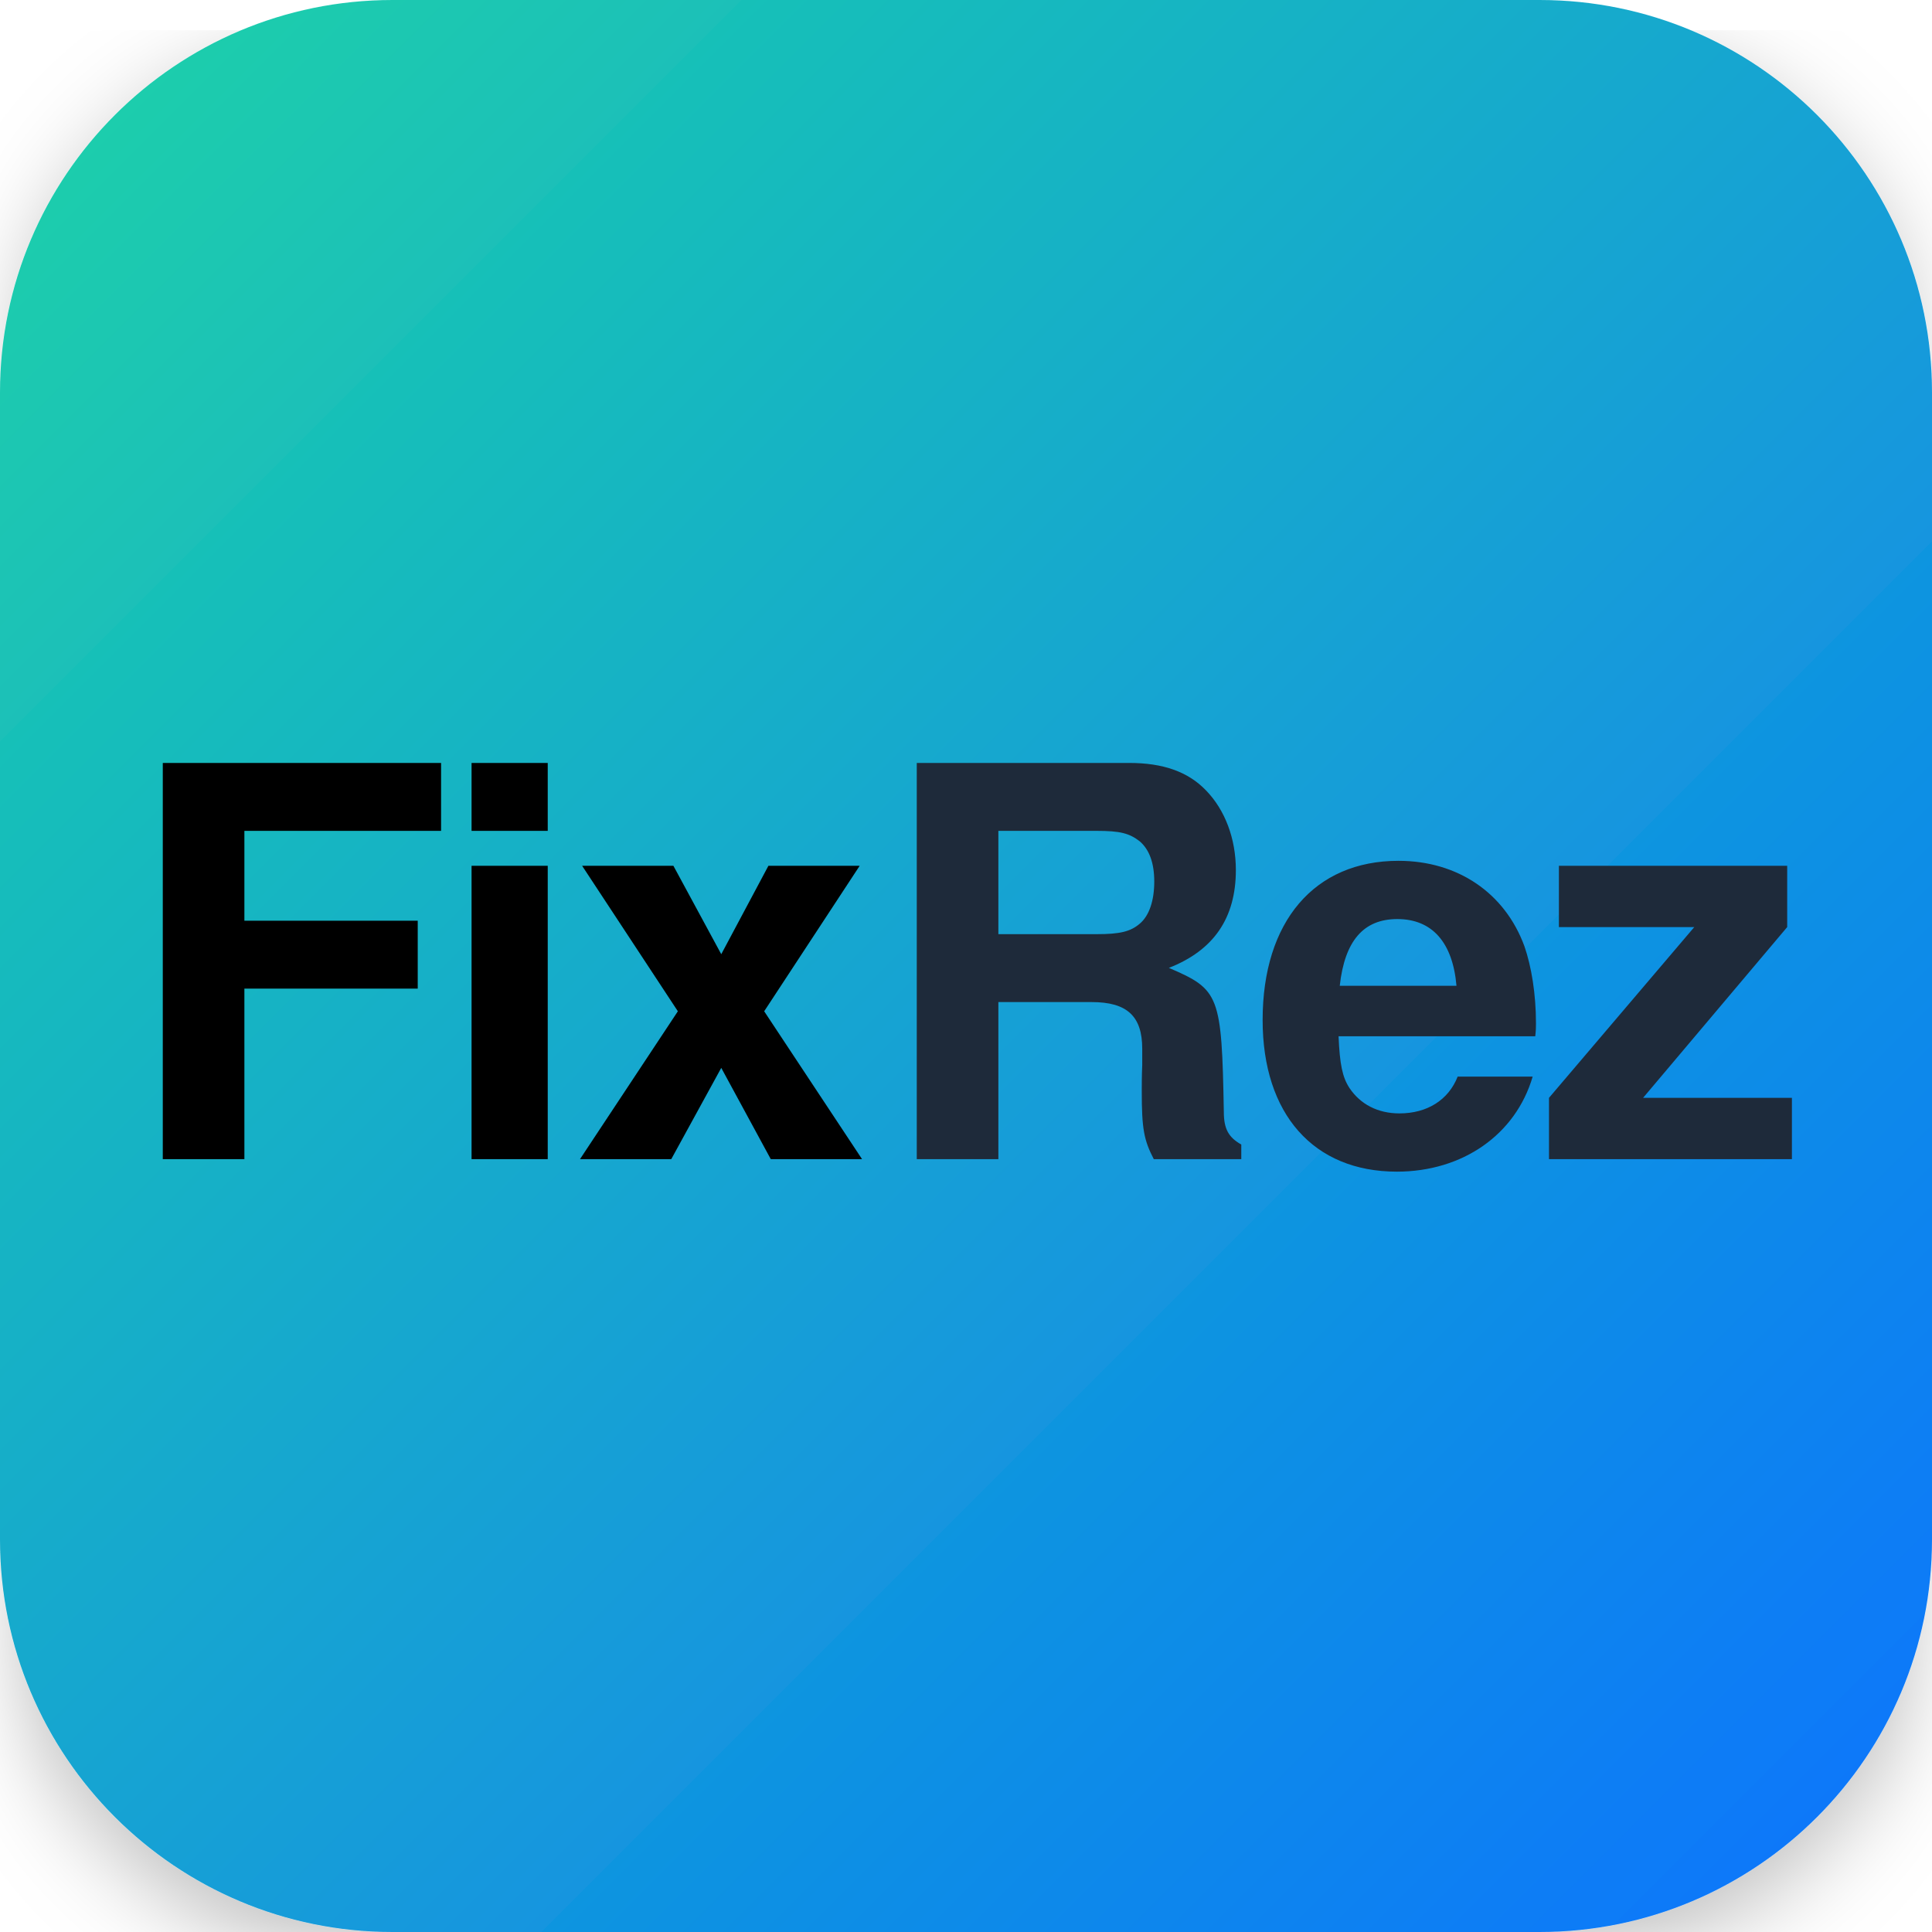
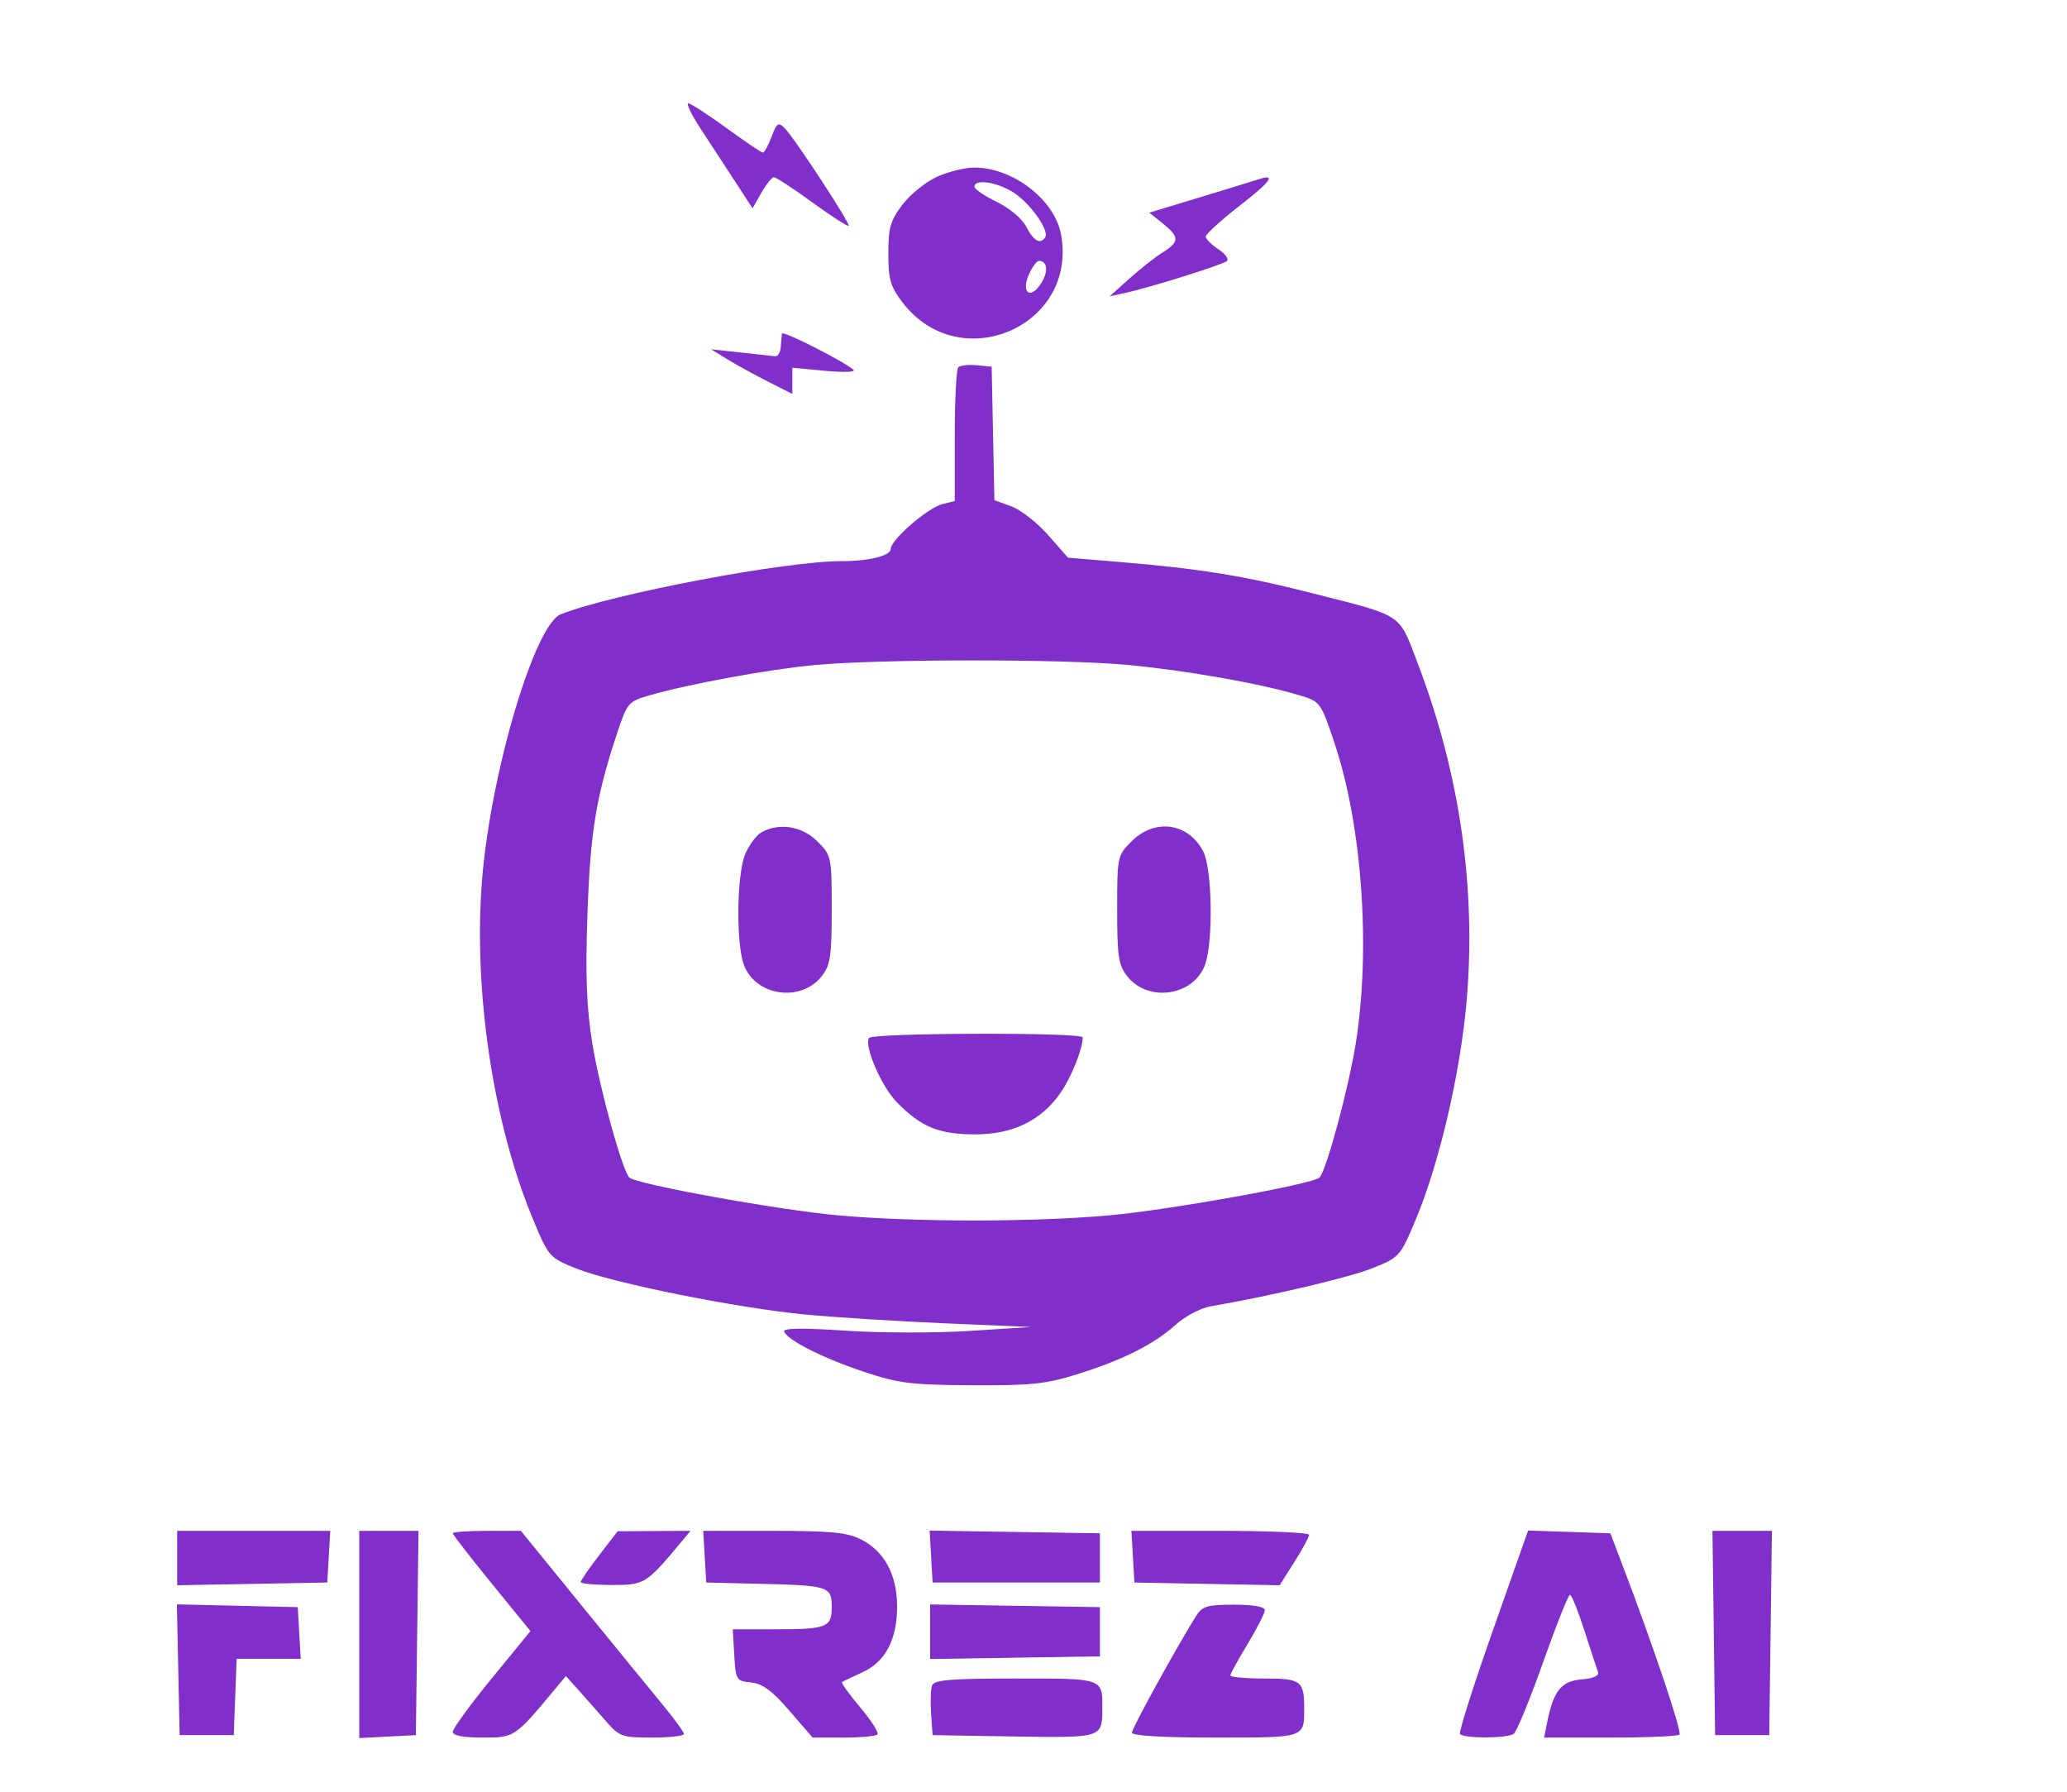
- <svg xmlns="http://www.w3.org/2000/svg" viewBox="0 0 128 128" width="128" height="128" role="img" aria-labelledby="title desc">
-   <defs>
-     <linearGradient id="grad" x1="0" y1="0" x2="1" y2="1">
-       <stop offset="0%" stop-color="#1DD3A7" />
-       <stop offset="100%" stop-color="#0B72FF" />
-     </linearGradient>
-     <filter id="shadow" x="-20%" y="-20%" width="140%" height="140%">
-       <feDropShadow dx="0" dy="2" stdDeviation="3" flood-opacity="0.25" />
-     </filter>
-   </defs>
-   <rect width="128" height="128" rx="26" fill="url(#grad)" filter="url(#shadow)" />
-   <text x="50%" y="60%" text-anchor="middle" font-family="Poppins, Segoe UI, Helvetica, Arial, sans-serif" font-size="36" font-weight="700" fill="#000000" letter-spacing="-1">
-     Fix<tspan fill="#1E2A3A">Rez</tspan>
-   </text>
+ <svg xmlns="http://www.w3.org/2000/svg" width="420" height="364" viewBox="0 0 420 364" version="1.1">
+   <path d="M 142.424 26.250 C 144.318 29.138, 147.453 33.934, 149.389 36.909 L 152.910 42.318 154.705 39.165 C 155.692 37.431, 156.844 36.010, 157.265 36.006 C 157.686 36.003, 161.196 38.302, 165.065 41.117 C 168.934 43.931, 172.248 46.068, 172.428 45.867 C 172.825 45.423, 161.485 28.107, 159.439 26.031 C 158.170 24.744, 157.842 24.959, 156.776 27.781 C 156.108 29.552, 155.313 31, 155.009 31 C 154.706 31, 151.371 28.750, 147.599 26 C 143.827 23.250, 140.344 21, 139.860 21 C 139.376 21, 140.530 23.362, 142.424 26.250 M 190.384 35.913 C 188.120 36.941, 184.970 39.484, 183.384 41.563 C 180.927 44.784, 180.500 46.256, 180.500 51.500 C 180.500 56.744, 180.927 58.216, 183.384 61.437 C 194.999 76.665, 219.093 66.300, 215.582 47.585 C 214.263 40.554, 205.811 34.044, 198 34.044 C 196.075 34.044, 192.648 34.885, 190.384 35.913 M 255.500 36.501 C 254.950 36.689, 249.780 38.275, 244.011 40.025 L 233.522 43.207 236.261 45.391 C 239.698 48.132, 239.696 49.136, 236.250 51.278 C 234.738 52.219, 231.700 54.606, 229.500 56.584 L 225.500 60.180 228.500 59.540 C 233.548 58.462, 248.451 53.794, 249.301 53.023 C 249.742 52.624, 248.955 51.545, 247.551 50.626 C 246.148 49.706, 245 48.547, 245 48.049 C 245 47.551, 248.227 44.637, 252.171 41.572 C 258.356 36.766, 259.411 35.160, 255.500 36.501 M 198 37.911 C 198 38.412, 200.037 39.808, 202.527 41.013 C 205.152 42.284, 207.684 44.422, 208.553 46.102 C 210.046 48.990, 211.426 49.737, 212.389 48.179 C 213.267 46.759, 209.158 41.067, 205.759 38.995 C 202.379 36.934, 198 36.322, 198 37.911 M 209.113 55.652 C 207.405 59.400, 209.303 60.994, 211.493 57.651 C 213.065 55.251, 212.876 53, 211.101 53 C 210.672 53, 209.777 54.193, 209.113 55.652 M 158.894 67.769 C 158.835 68.171, 158.723 69.400, 158.644 70.500 C 158.565 71.600, 158.050 72.445, 157.500 72.377 C 156.950 72.310, 153.800 71.964, 150.500 71.609 L 144.500 70.964 147.729 72.954 C 149.505 74.049, 153.217 76.090, 155.979 77.489 L 161 80.034 161 77.372 L 161 74.711 167.679 75.334 C 171.353 75.678, 173.940 75.589, 173.429 75.138 C 171.453 73.393, 158.994 67.077, 158.894 67.769 M 194.714 74.619 C 194.321 75.012, 194 81.285, 194 88.558 L 194 101.783 191.475 102.417 C 188.510 103.161, 181 109.667, 181 111.491 C 181 112.908, 176.631 114, 170.967 114 C 159.545 114, 124.495 120.635, 113.945 124.795 C 108.660 126.879, 99.769 156.757, 97.974 178.464 C 96.106 201.049, 100.180 228.277, 108.347 247.804 C 111.518 255.386, 111.649 255.533, 117.157 257.726 C 124.525 260.660, 149.684 265.718, 163.500 267.043 C 169.550 267.624, 182.375 268.433, 192 268.841 L 209.500 269.585 197 270.387 C 190.125 270.828, 178.761 270.804, 171.746 270.332 C 163.208 269.758, 159.101 269.810, 159.324 270.487 C 159.890 272.215, 167.139 275.883, 175.500 278.674 C 182.575 281.035, 185.119 281.352, 197.500 281.422 C 209.540 281.489, 212.546 281.171, 218.975 279.153 C 228.245 276.242, 234.479 273.101, 238.914 269.105 C 240.791 267.413, 243.941 265.749, 245.914 265.407 C 258.484 263.227, 274.194 259.519, 278.931 257.615 C 284.372 255.428, 284.536 255.242, 287.674 247.748 C 292.499 236.222, 296.784 217.771, 298.022 203.187 C 299.956 180.400, 296.623 157.271, 288.218 135.162 C 284.120 124.381, 285.503 125.315, 266.465 120.471 C 252.620 116.948, 243.792 115.525, 227.257 114.149 L 217.014 113.297 212.966 108.698 C 210.739 106.169, 207.373 103.541, 205.486 102.859 L 202.054 101.618 201.777 88.059 L 201.500 74.500 198.464 74.203 C 196.794 74.039, 195.107 74.227, 194.714 74.619 M 165.500 135.109 C 156.214 135.974, 139.903 138.966, 132 141.253 C 127.593 142.529, 127.453 142.699, 125.206 149.528 C 121.068 162.102, 119.918 169.276, 119.356 186 C 118.935 198.514, 119.184 204.833, 120.387 212.156 C 121.886 221.281, 126.410 237.661, 127.860 239.213 C 129.119 240.560, 158.509 245.878, 170.500 246.928 C 186.053 248.291, 209.966 248.284, 225.328 246.914 C 237.562 245.823, 266.906 240.543, 268.130 239.213 C 269.542 237.679, 274.042 221.011, 275.478 212 C 278.549 192.727, 276.772 167.658, 271.147 150.918 C 268.348 142.590, 268.304 142.531, 263.916 141.213 C 256.044 138.848, 240.770 136.161, 229 135.072 C 215.798 133.849, 178.786 133.871, 165.500 135.109 M 154.656 169.133 C 153.642 169.722, 152.180 171.719, 151.406 173.570 C 149.720 177.606, 149.536 191.371, 151.108 195.881 C 153.355 202.325, 162.680 203.765, 166.957 198.328 C 168.732 196.071, 169 194.293, 169 184.788 C 169 174.028, 168.952 173.798, 166.077 170.923 C 162.962 167.808, 158.215 167.064, 154.656 169.133 M 229.923 170.923 C 227.048 173.798, 227 174.028, 227 184.788 C 227 194.293, 227.268 196.071, 229.043 198.328 C 233.320 203.765, 242.645 202.325, 244.892 195.881 C 246.557 191.105, 246.300 176.481, 244.490 172.980 C 241.474 167.148, 234.660 166.186, 229.923 170.923 M 176.577 210.875 C 175.551 212.535, 179.099 220.721, 182.234 223.928 C 187.132 228.938, 190.736 230.430, 198 230.455 C 205.775 230.482, 211.562 227.683, 215.509 221.987 C 217.715 218.804, 220 213.089, 220 210.757 C 220 209.691, 177.237 209.808, 176.577 210.875 M 36 316.526 L 36 322.052 51.250 321.776 L 66.500 321.500 66.802 316.250 L 67.105 311 51.552 311 L 36 311 36 316.526 M 73 332.050 L 73 353.100 78.750 352.800 L 84.500 352.500 84.770 331.750 L 85.041 311 79.020 311 L 73 311 73 332.050 M 92 311.494 C 92 311.765, 95.552 316.348, 99.893 321.677 L 107.785 331.368 99.893 341.011 C 95.552 346.315, 92 351.182, 92 351.827 C 92 352.595, 94.095 353, 98.073 353 C 104.582 353, 104.581 353.001, 112.906 343 L 114.987 340.500 117.743 343.570 C 119.259 345.259, 121.741 348.072, 123.258 349.820 C 125.828 352.784, 126.457 353, 132.508 353 C 136.078 353, 138.983 352.663, 138.962 352.250 C 138.941 351.837, 137.028 349.205, 134.712 346.399 C 132.395 343.593, 124.950 334.481, 118.166 326.149 L 105.833 311 98.916 311 C 95.112 311, 92 311.222, 92 311.494 M 121.750 315.950 C 119.688 318.626, 118 321.081, 118 321.407 C 118 321.733, 120.837 322, 124.304 322 C 131 322, 131.305 321.811, 138.436 313.250 L 140.310 311 132.905 311.043 L 125.500 311.085 121.750 315.950 M 143.198 316.250 L 143.500 321.500 154 321.747 C 168.369 322.086, 169 322.282, 169 326.412 C 169 330.639, 168.085 331, 157.366 331 L 148.895 331 149.198 336.250 C 149.489 341.315, 149.609 341.511, 152.605 341.803 C 154.933 342.029, 156.886 343.468, 160.412 347.553 L 165.115 353 171.391 353 C 174.843 353, 177.947 352.720, 178.289 352.377 C 178.632 352.035, 177.059 349.557, 174.795 346.872 C 172.530 344.186, 170.863 341.866, 171.089 341.715 C 171.315 341.564, 173.167 340.684, 175.205 339.758 C 179.901 337.625, 182.286 333.113, 182.286 326.360 C 182.286 319.943, 179.703 315.141, 174.966 312.752 C 172.149 311.330, 168.824 311.003, 157.198 311.002 L 142.895 311 143.198 316.250 M 189.197 316.226 L 189.500 321.500 206.500 321.500 L 223.500 321.500 223.500 316.500 L 223.500 311.500 206.197 311.226 L 188.894 310.952 189.197 316.226 M 230.198 316.250 L 230.500 321.500 245.255 321.777 L 260.010 322.054 263.005 317.331 C 264.652 314.734, 266 312.247, 266 311.804 C 266 311.362, 257.876 311, 247.948 311 L 229.895 311 230.198 316.250 M 303.349 331.219 C 299.417 342.373, 296.406 351.837, 296.659 352.250 C 297.249 353.214, 306.160 353.201, 307.577 352.235 C 308.169 351.831, 310.847 345.313, 313.527 337.750 C 316.207 330.188, 318.671 324, 319.003 324 C 319.335 324, 320.655 327.262, 321.936 331.250 C 323.217 335.238, 324.468 339.033, 324.715 339.685 C 325.001 340.440, 323.778 340.984, 321.339 341.185 C 317.240 341.523, 315.647 343.513, 314.371 349.894 L 313.750 353 327.208 353 C 334.610 353, 340.936 352.730, 341.266 352.401 C 341.811 351.856, 335.908 334.311, 329.692 318 L 327.215 311.500 318.857 311.219 L 310.500 310.937 303.349 331.219 M 348.230 331.750 L 348.500 352.500 354 352.500 L 359.500 352.500 359.770 331.750 L 360.041 311 354 311 L 347.959 311 348.230 331.750 M 36.221 339.219 L 36.500 352.500 42 352.500 L 47.500 352.500 47.792 344.750 L 48.084 337 54.594 337 L 61.105 337 60.802 331.750 L 60.500 326.500 48.221 326.219 L 35.942 325.938 36.221 339.219 M 189 331.500 L 189 337.047 206.250 336.774 L 223.500 336.500 223.500 331.500 L 223.500 326.500 206.250 326.226 L 189 325.953 189 331.500 M 243.066 328.250 C 239.188 334.415, 230 351.111, 230 351.994 C 230 352.629, 236.227 353, 246.893 353 C 265.325 353, 265 353.108, 265 347 C 265 341.479, 264.353 341, 256.893 341 C 253.102 341, 250 340.721, 250 340.381 C 250 340.040, 251.575 337.169, 253.500 334 C 255.425 330.831, 257 327.735, 257 327.119 C 257 326.413, 254.691 326, 250.741 326 C 245.335 326, 244.288 326.307, 243.066 328.250 M 189.406 342.386 C 189.113 343.148, 189.015 345.735, 189.187 348.136 L 189.500 352.500 205.925 352.776 C 223.835 353.076, 223.957 353.039, 223.985 347.332 C 224.016 340.862, 224.399 341, 206.362 341 C 193.287 341, 189.829 341.283, 189.406 342.386" stroke="none" fill="#802fca" fill-rule="evenodd" />
</svg>
